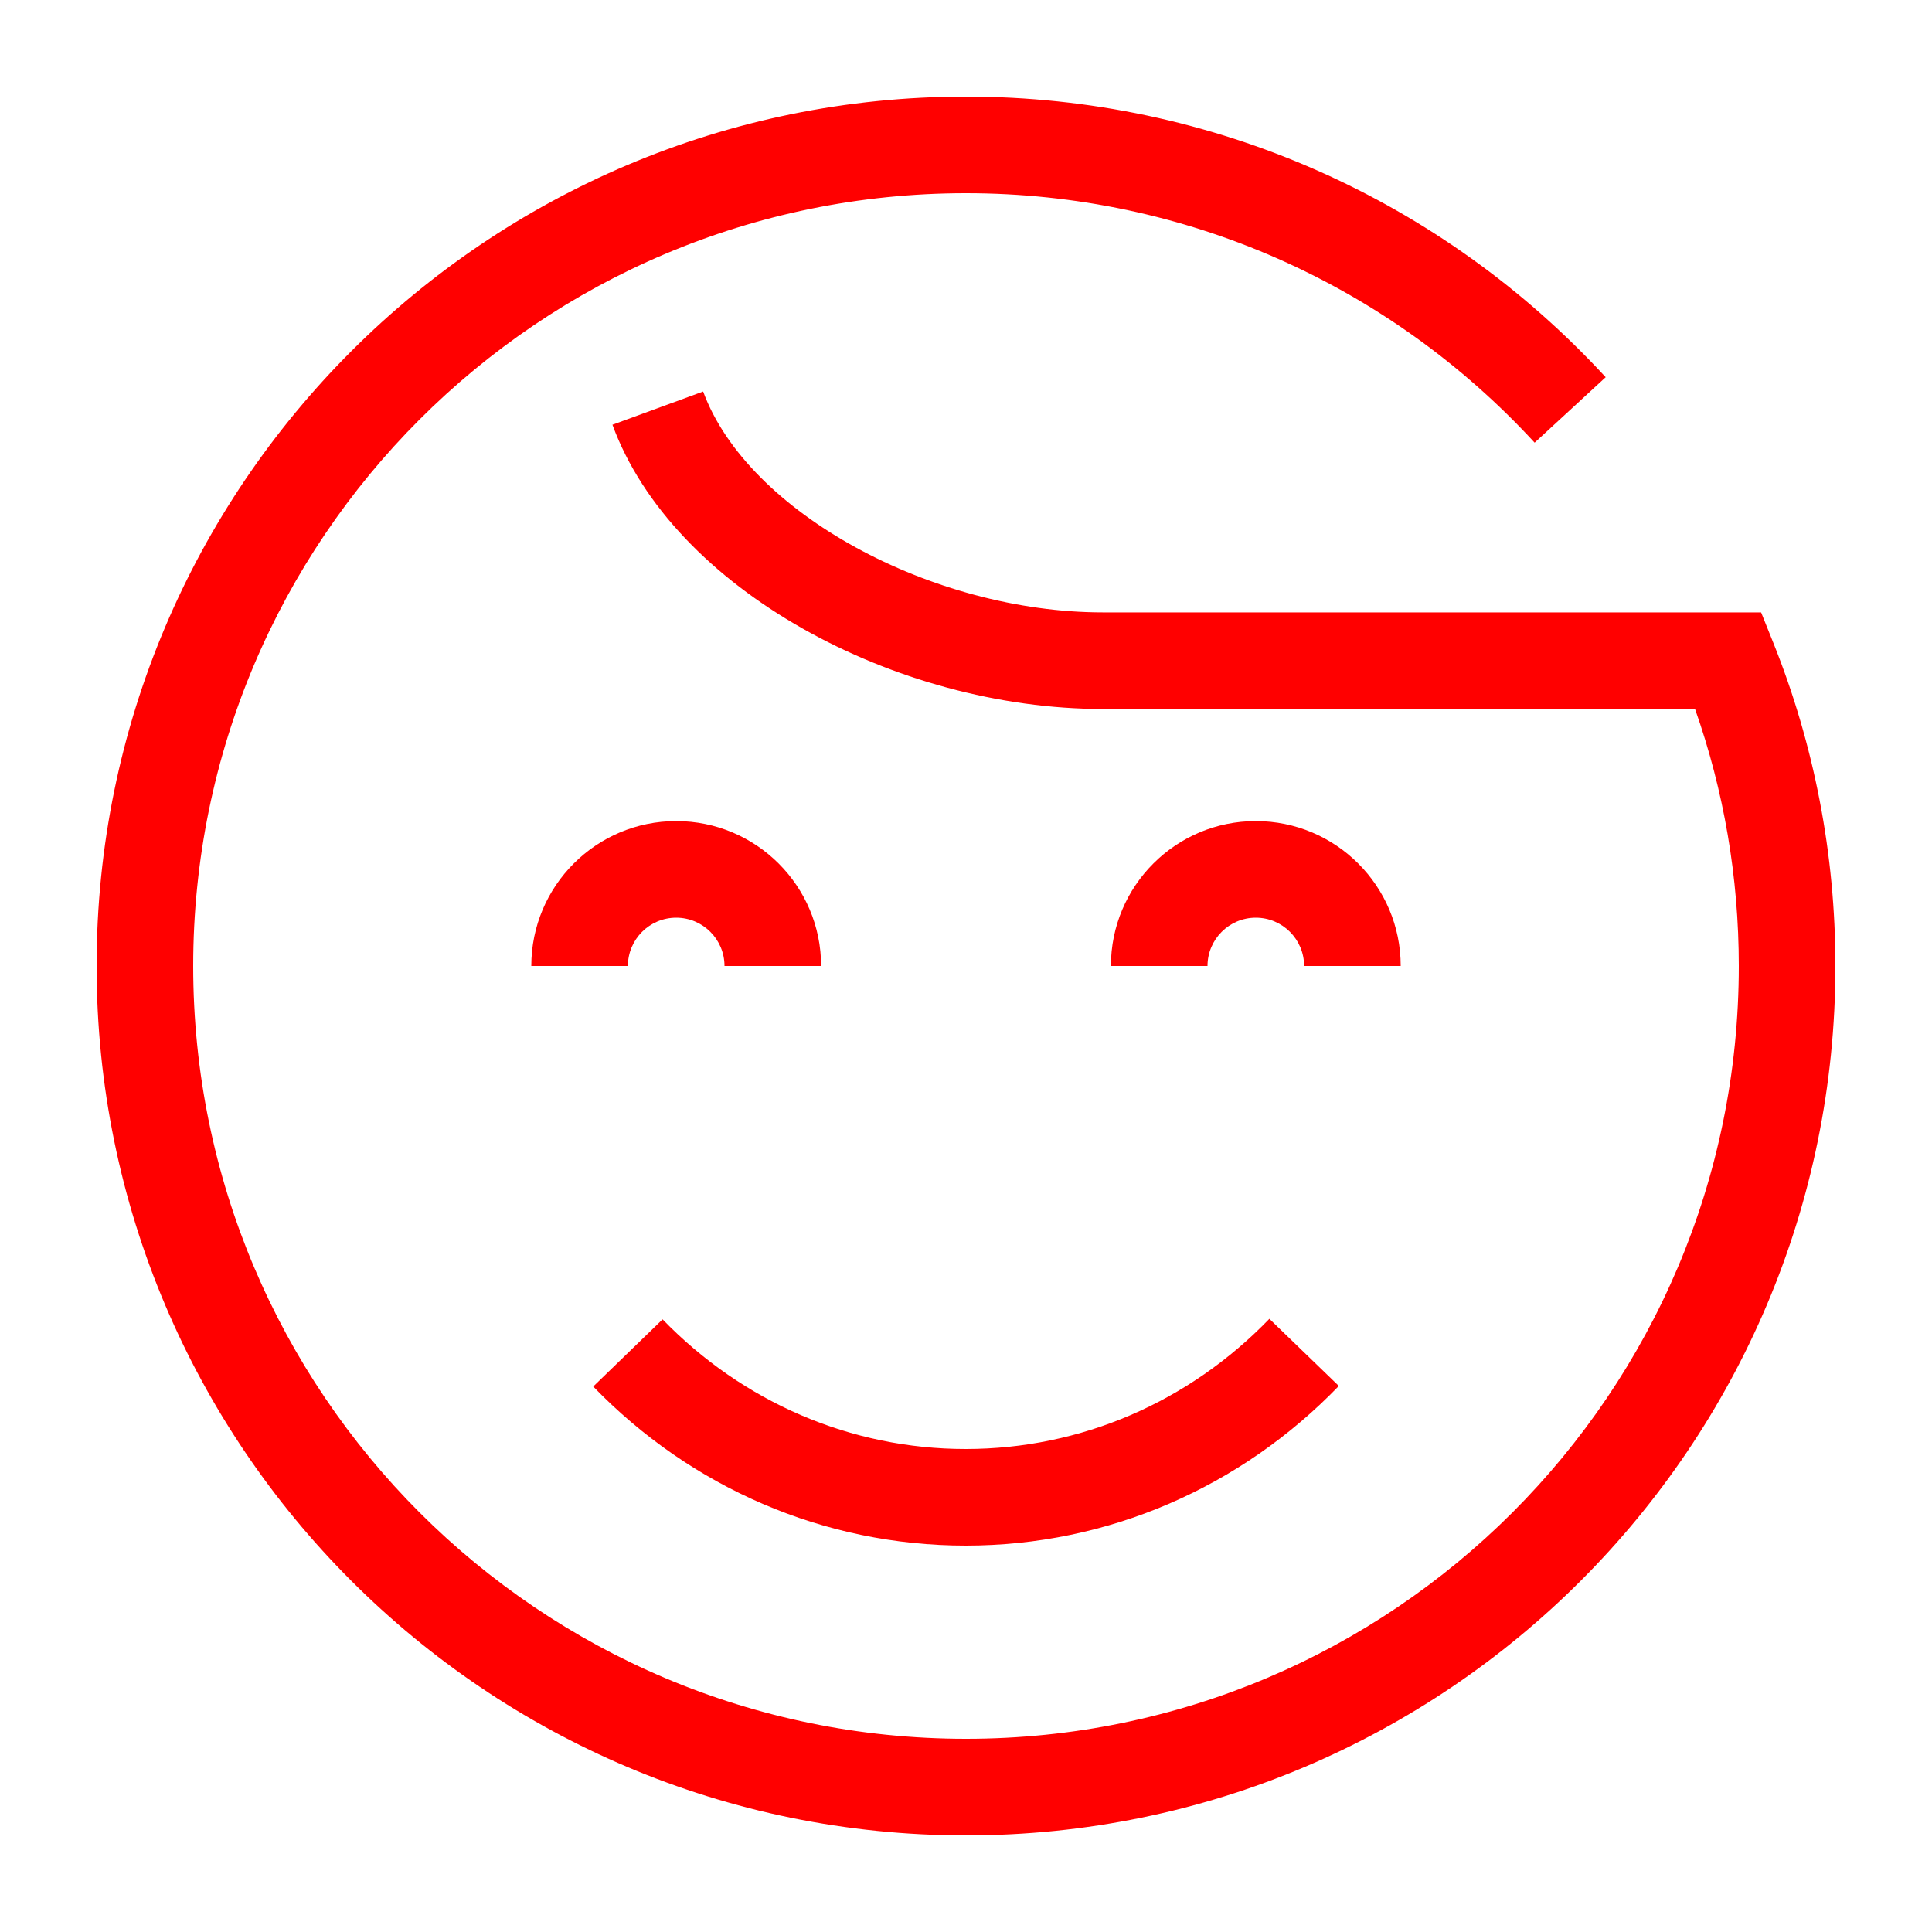
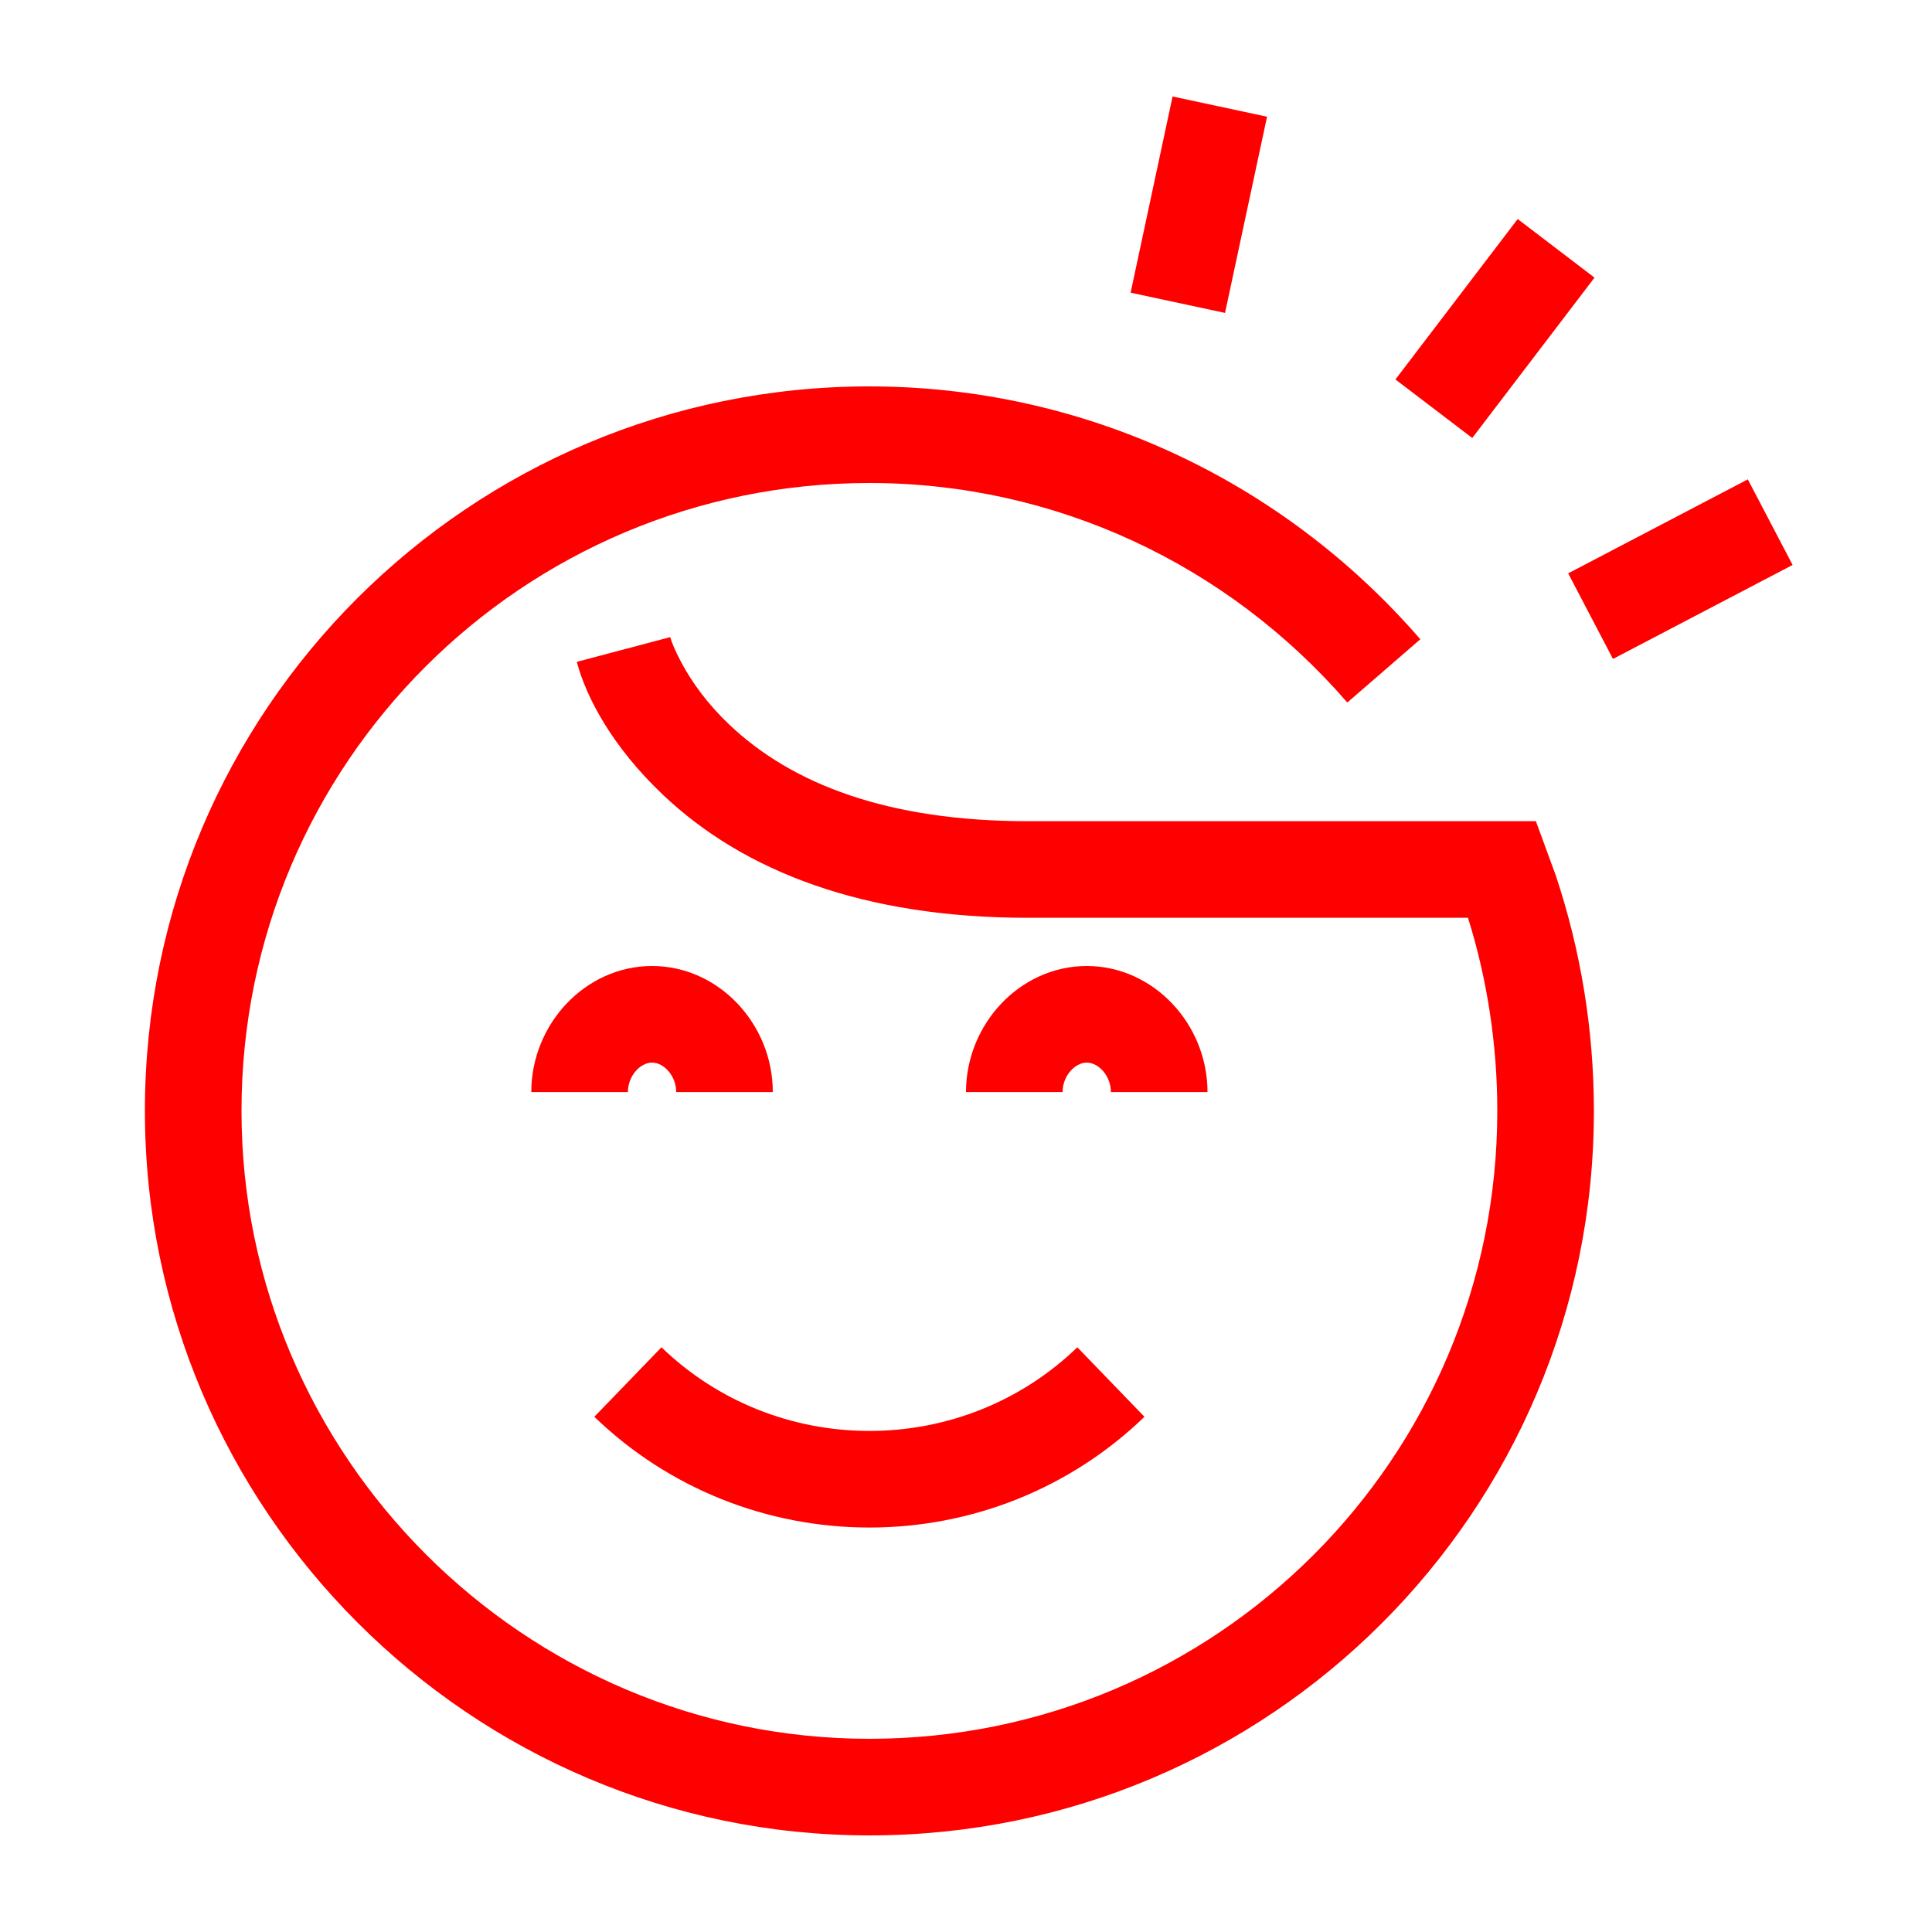
<svg xmlns="http://www.w3.org/2000/svg" width="40px" height="40px" viewBox="0 0 40 40" version="1.1">
-   <g id="Icons/40px/user-happy-40" stroke="none" stroke-width="1" fill="none" fill-rule="evenodd">
-     <g>
-       <rect id="invisible-40" x="0" y="0" width="40" height="40" />
-       <g id="outlines" transform="translate(2, 2)" fill="#FF0000" fill-rule="nonzero">
-         <path d="M18,-1.0658141e-14 C23.099,-1.0658141e-14 27.858,2.133 31.244,5.81 L29.773,7.165 C26.761,3.894 22.534,2 18,2 C9.163,2 2,9.163 2,18 C2,26.837 9.163,34 18,34 C26.837,34 34,26.837 34,18 C34,16.164 33.691,14.371 33.094,12.679 L20.833,12.679 C16.541,12.679 11.926,10.194 10.68,6.794 L12.558,6.106 C13.479,8.618 17.307,10.679 20.833,10.679 L34.462,10.679 L34.714,11.307 C35.56,13.417 36,15.679 36,18 C36,27.941 27.941,36 18,36 C8.059,36 -1.0658141e-14,27.941 -1.0658141e-14,18 C-1.0658141e-14,8.059 8.059,-1.0658141e-14 18,-1.0658141e-14 Z M24.281,25.305 L25.719,26.695 C23.691,28.795 20.935,30 17.994,30 C15.06,30 12.309,28.8 10.282,26.707 L11.718,25.316 C13.374,27.025 15.609,28 17.994,28 C20.385,28 22.624,27.021 24.281,25.305 Z M24,15 C25.657,15 27,16.343 27,18 L25,18 C25,17.448 24.552,17 24,17 C23.448,17 23,17.448 23,18 L21,18 C21,16.343 22.343,15 24,15 Z M12,15 C13.657,15 15,16.343 15,18 L13,18 C13,17.448 12.552,17 12,17 C11.448,17 11,17.448 11,18 L9,18 C9,16.343 10.343,15 12,15 Z" id="Combined-Shape" />
+   <defs />
+   <g id="user-40" stroke="none" stroke-width="1" fill="none" fill-rule="evenodd">
+     <g id="user-40-crop" transform="translate(3, 0.5)" fill="#FF0000" fill-rule="nonzero">
+       <path d="M28,22.5 C28,29.694 22.175,35.5 15,35.5 C7.849,35.5 2,29.651 2,22.5 C2,15.306 7.825,9.5 15,9.5 C18.83,9.5 22.405,11.171 24.895,14.045 L26.406,12.735 C23.54,9.428 19.417,7.5 15,7.5 C6.722,7.5 0,14.2 0,22.5 C0,30.756 6.744,37.5 15,37.5 C23.278,37.5 30,30.8 30,22.5 C30,20.826 29.728,19.178 29.212,17.629 L29.039,17.157 L28.799,16.502 L18.282,16.502 C15.397,16.502 13.403,15.742 12.097,14.5 C11.655,14.08 11.327,13.634 11.094,13.193 C10.962,12.943 10.895,12.764 10.876,12.691 L8.942,13.203 C9.137,13.938 9.672,14.954 10.719,15.949 C12.406,17.553 14.896,18.502 18.282,18.502 L27.393,18.502 C27.788,19.762 28,21.121 28,22.5 Z" id="Shape" />
+       <path d="M10,22.11 C10,21.775 10.256,21.5 10.5,21.5 C10.744,21.5 11,21.775 11,22.11 L13,22.11 C13,20.701 11.881,19.5 10.5,19.5 C9.119,19.5 8,20.701 8,22.11 L10,22.11 Z" id="Shape" />
+       <path d="M19,22.11 C19,21.775 19.256,21.5 19.5,21.5 C19.744,21.5 20,21.775 20,22.11 L22,22.11 C22,20.701 20.881,19.5 19.5,19.5 C18.119,19.5 17,20.701 17,22.11 L19,22.11 Z" id="Shape" />
+       <path d="M19.305,27.394 C18.141,28.519 16.601,29.126 15,29.126 C13.399,29.126 11.859,28.519 10.695,27.394 L9.305,28.833 C10.847,30.322 12.886,31.126 15,31.126 C17.114,31.126 19.153,30.322 20.695,28.833 L19.305,27.394 Z" id="Shape" />
+       <g id="Group" transform="translate(27.33038, 6.979901) rotate(3) translate(-27.33038, -6.979901) translate(20.33038, 0.979901)">
+         <polygon id="Shape" points="1.987 5.26 2.643 1.158 0.668 0.842 0.013 4.944" />
+         <polygon id="Shape" points="7.234 7.578 9.588 4.13 7.936 3.002 5.582 6.451" />
+         <polygon id="Shape" points="10.383 11.994 13.995 9.856 12.976 8.135 9.364 10.273" />
      </g>
    </g>
  </g>
</svg>
